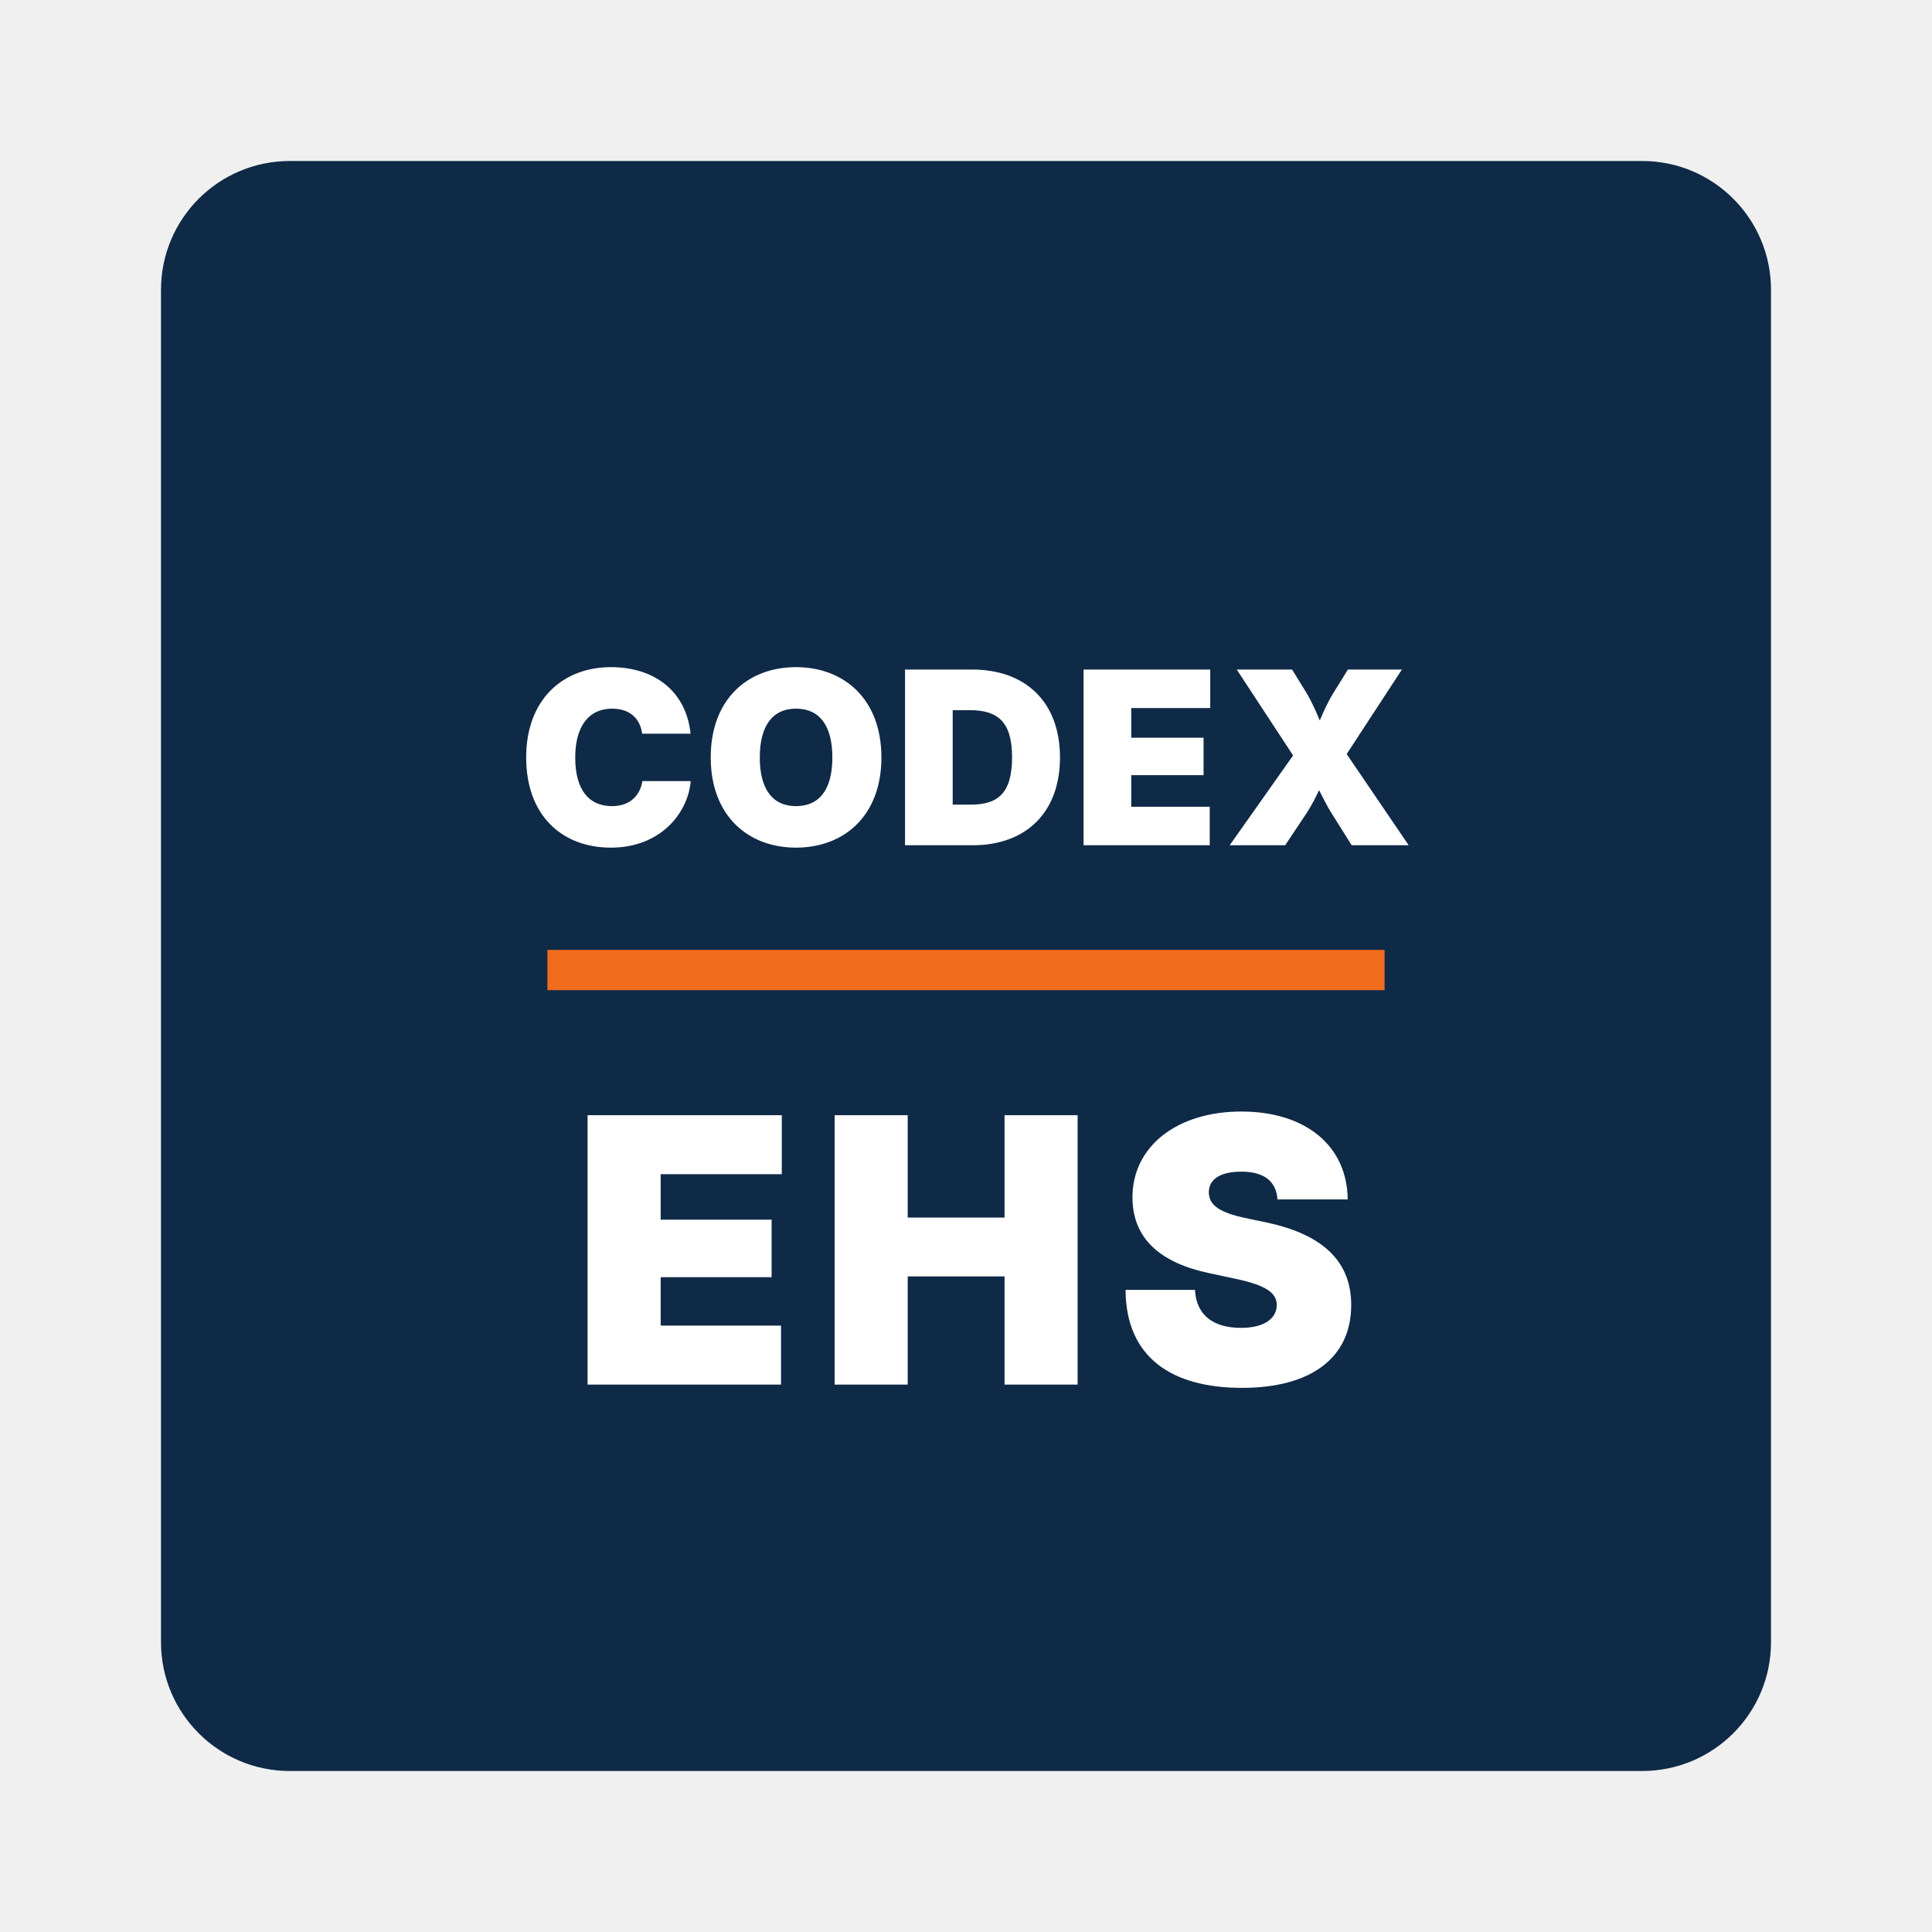
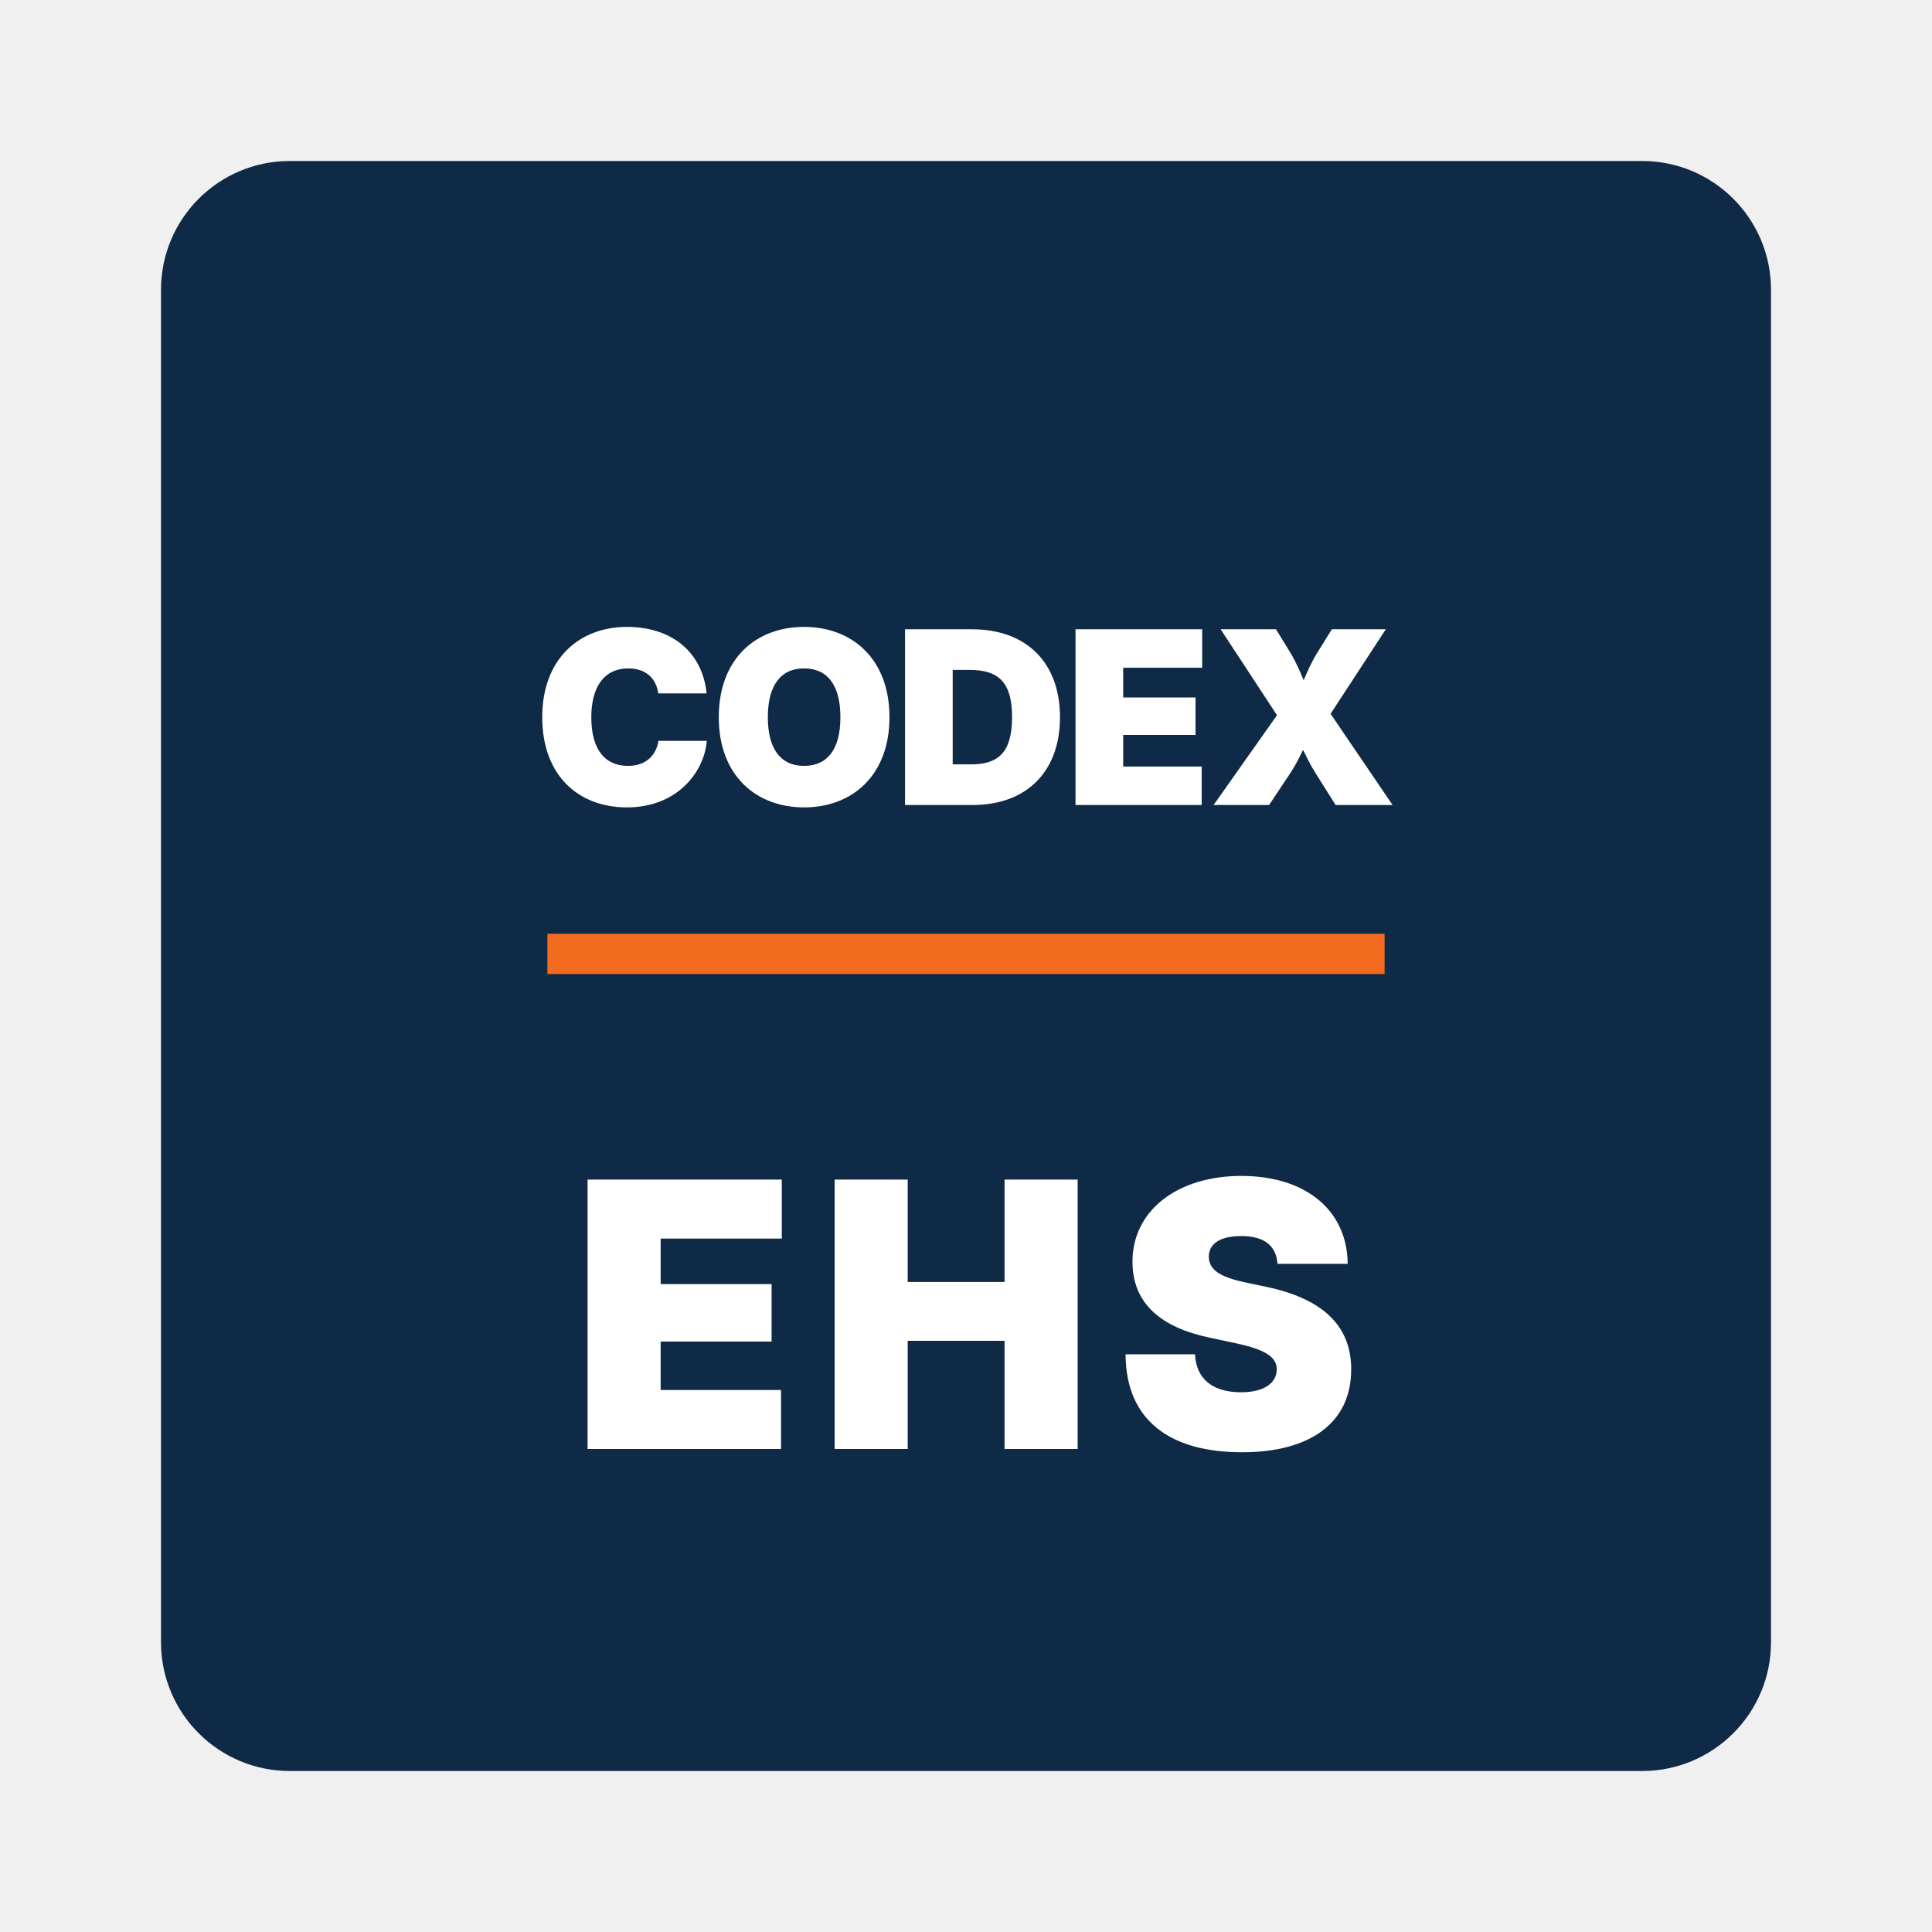
- <svg xmlns="http://www.w3.org/2000/svg" viewBox="0 0 240 240" role="img" aria-label="Codex EHS">
-   <style>
-     .mono-text { font-family: 'Inter', -apple-system, BlinkMacSystemFont, 'Segoe UI', system-ui, sans-serif; font-weight: 900; text-anchor: middle; }
-   </style>
+ <svg xmlns="http://www.w3.org/2000/svg" viewBox="0 0 240 240" role="img" aria-label="Codex EHS monogramme">
  <rect x="20" y="20" width="200" height="200" rx="16" fill="#0F2A47" />
-   <text x="120" y="105" class="mono-text" font-size="30" fill="#FFFFFF" letter-spacing="0.5">CODEX</text>
-   <rect x="68" y="118" width="104" height="5" fill="#F26B1F" />
-   <text x="120" y="172" class="mono-text" font-size="46" fill="#FFFFFF" letter-spacing="2.5">EHS</text>
+   <text x="120" y="100" font-family="Inter, Inter Black, sans-serif" font-weight="900" font-size="30" letter-spacing="-0.5" text-anchor="middle" fill="#FFFFFF">CODEX</text>
+   <rect x="68" y="116" width="104" height="5" fill="#F26B1F" />
+   <text x="120" y="180" font-family="Inter, Inter Black, sans-serif" font-weight="900" font-size="46" letter-spacing="2.5" text-anchor="middle" fill="#FFFFFF">EHS</text>
</svg>
